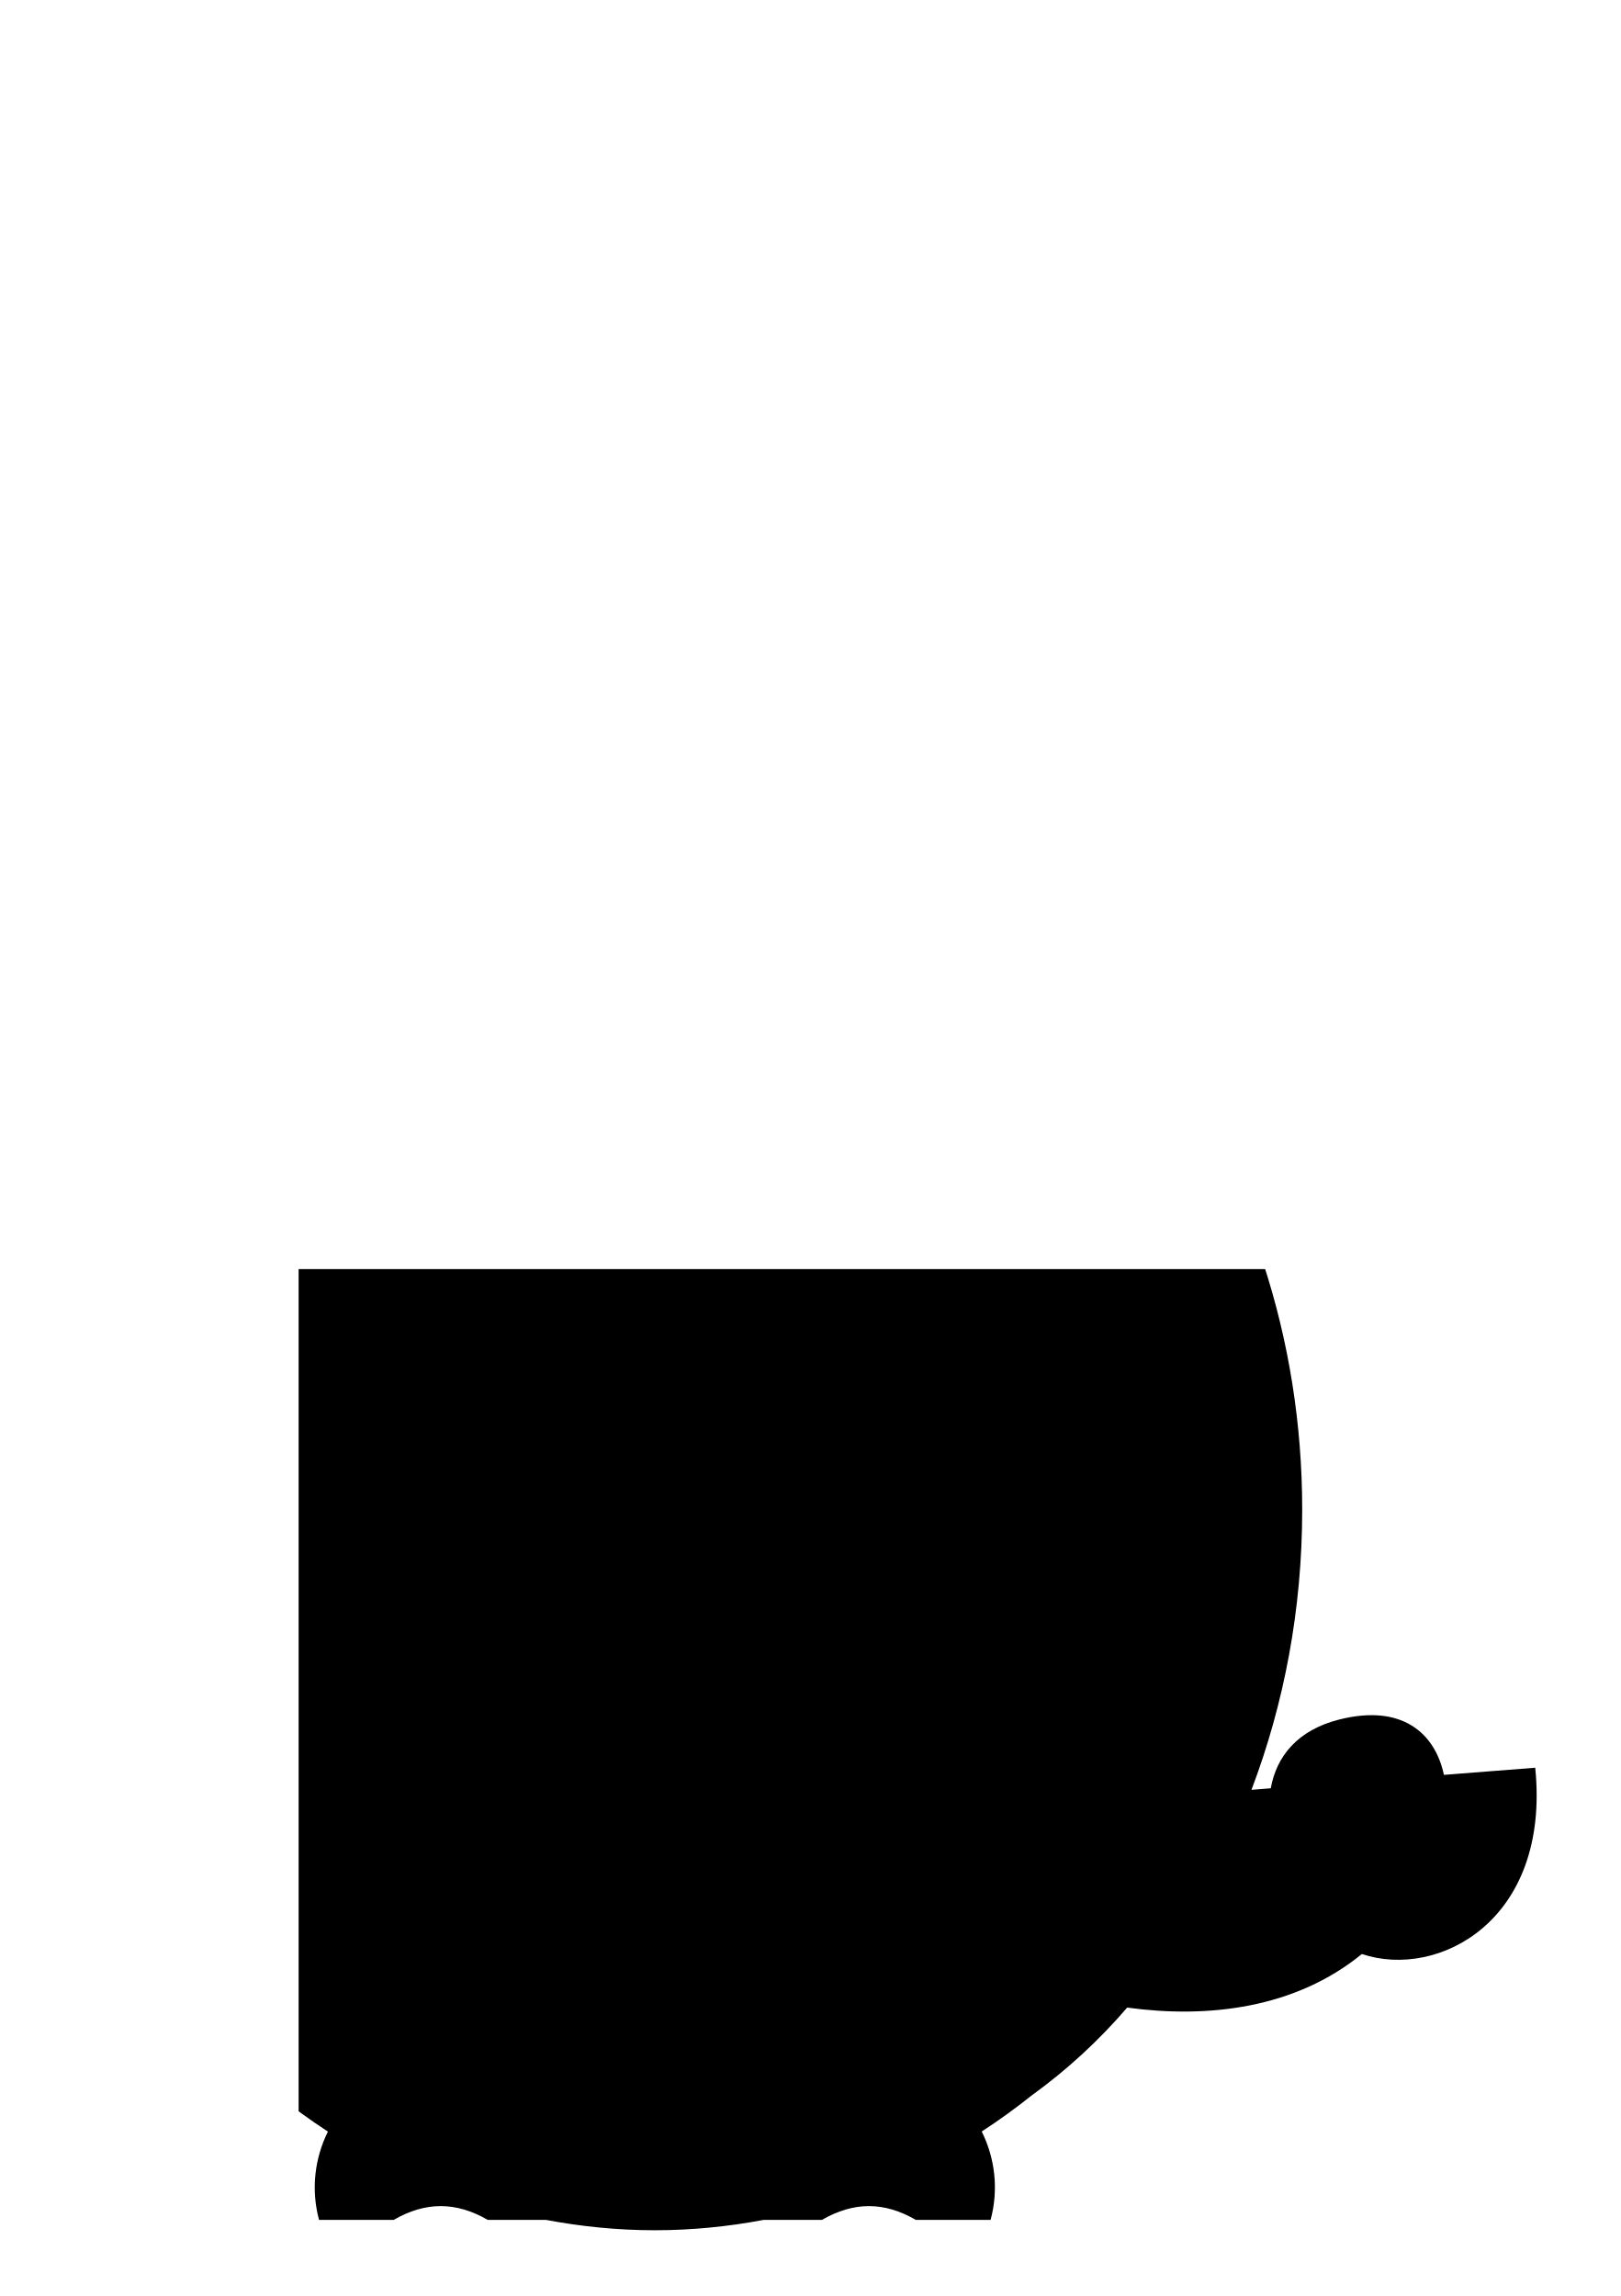
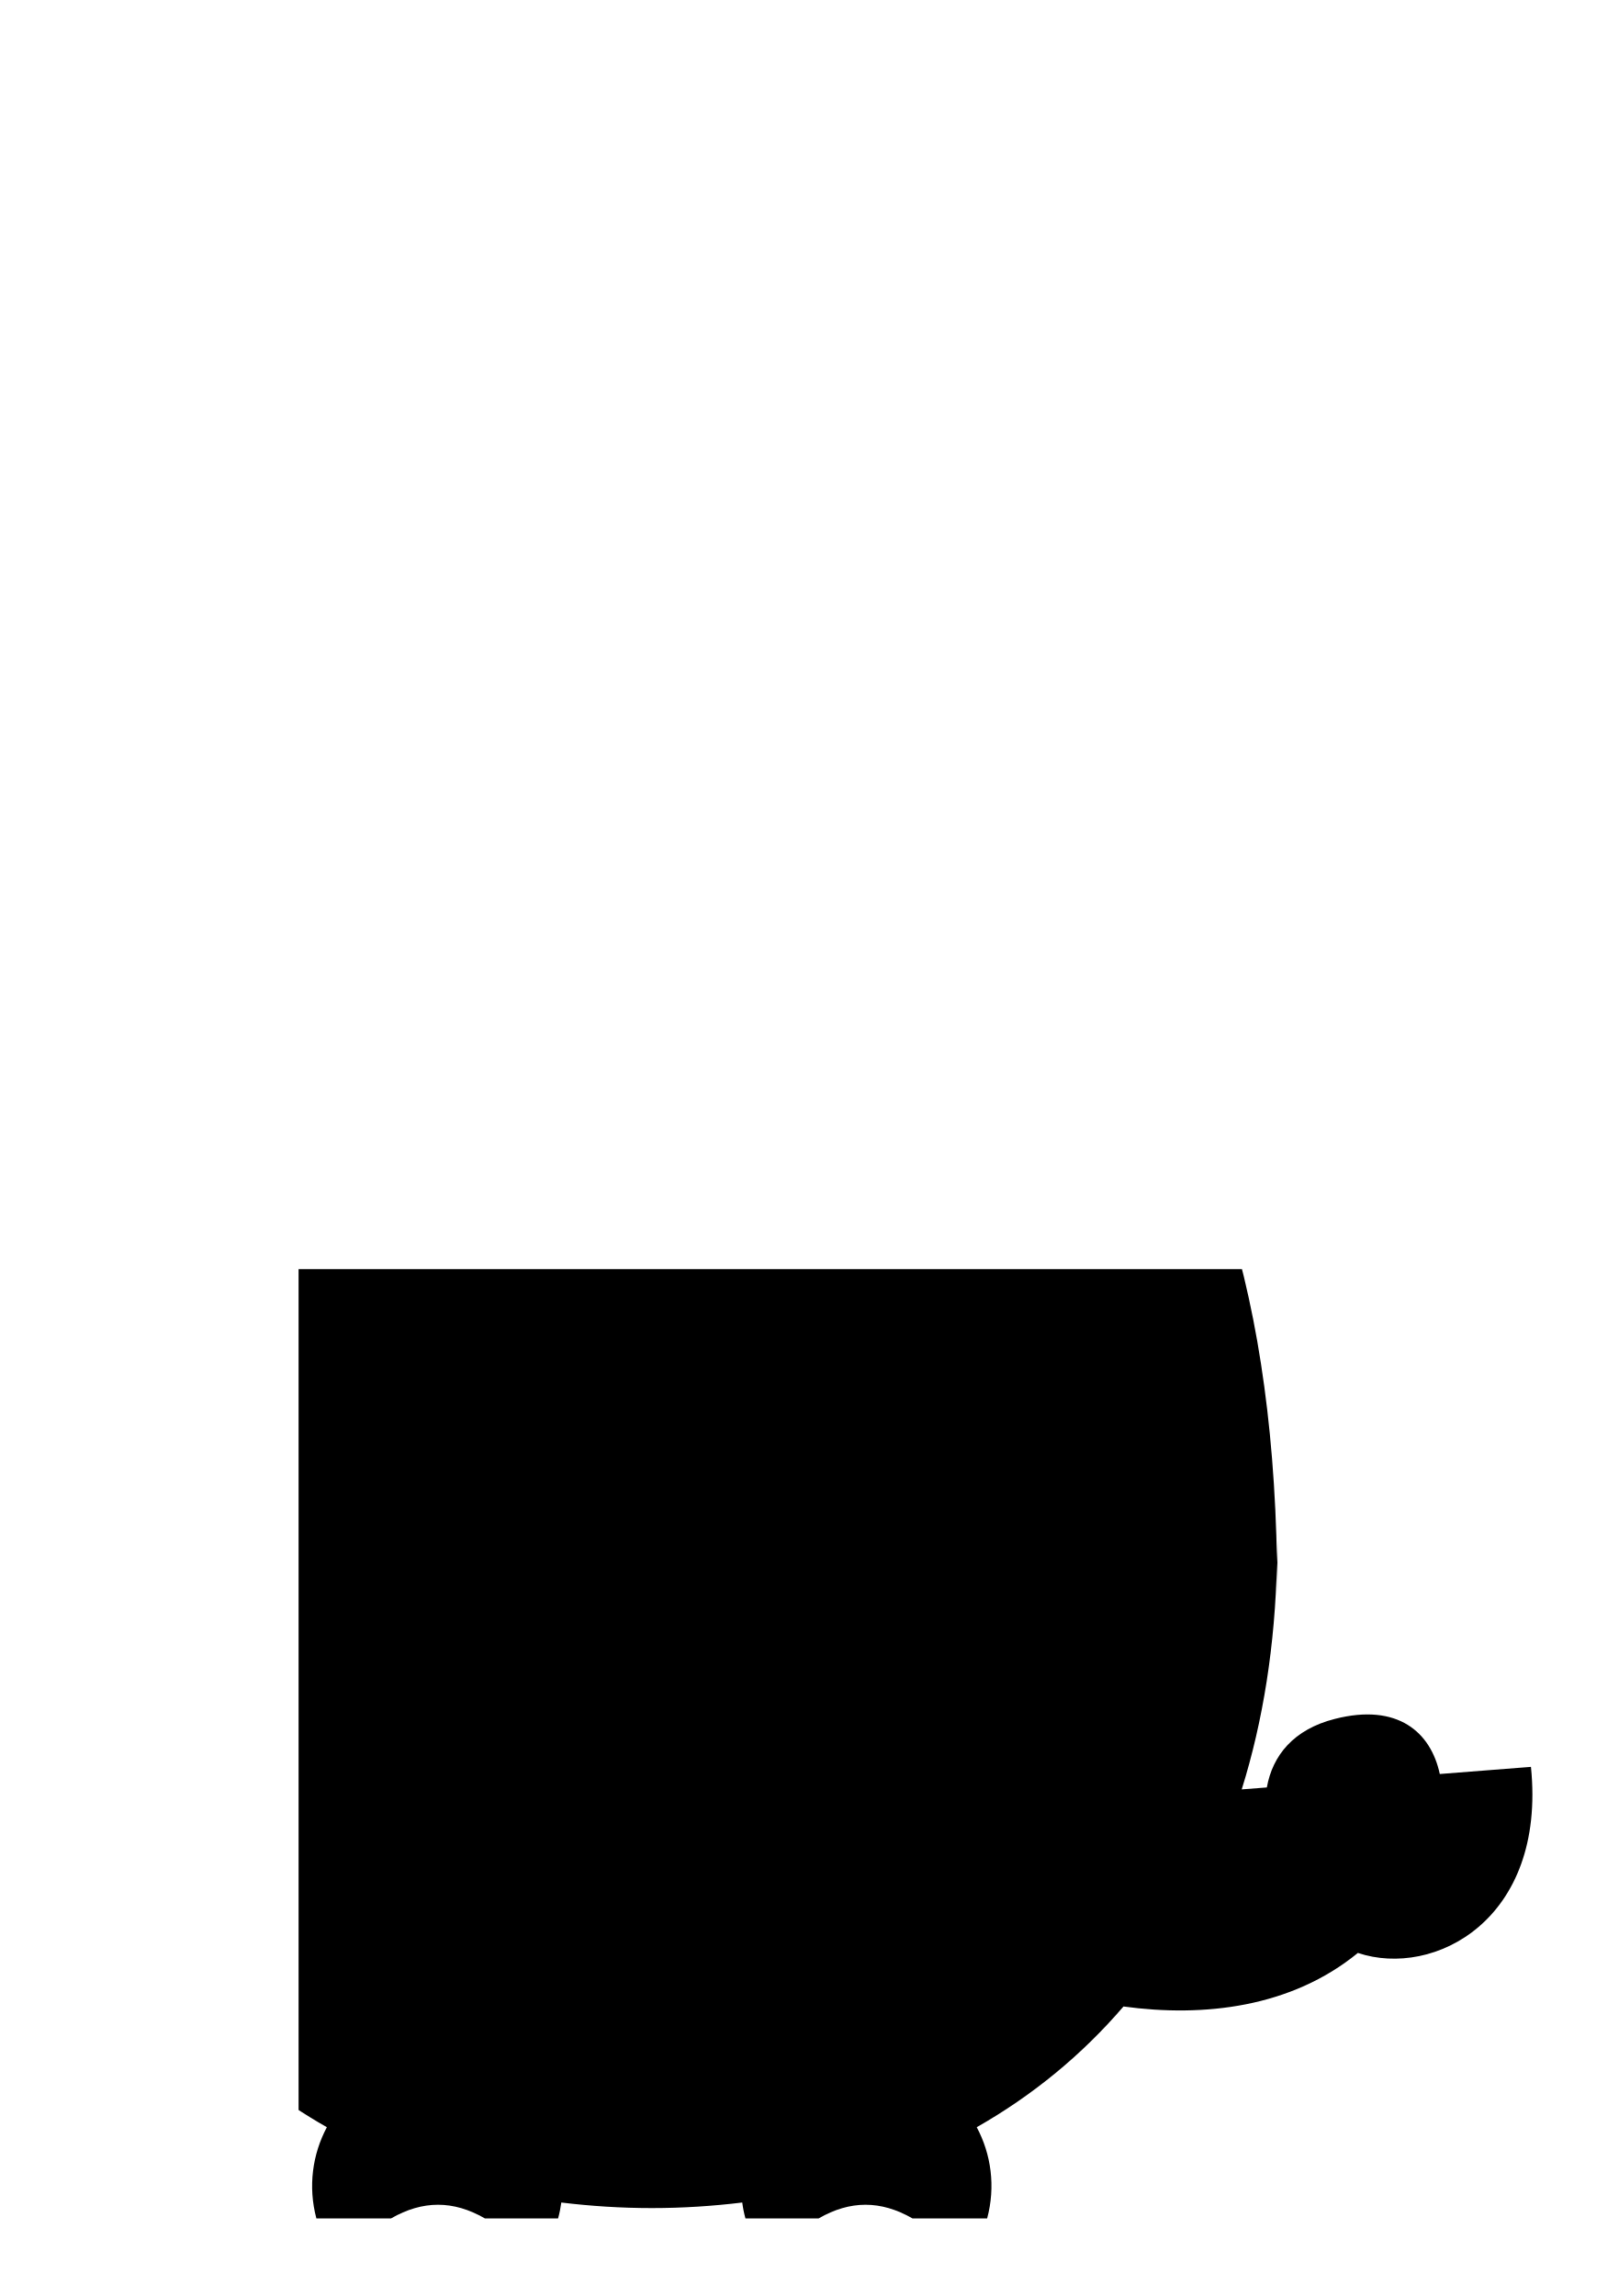
- <svg xmlns="http://www.w3.org/2000/svg" width="43.427" height="61.512" viewBox="0 0 43.427 61.512" version="1.1" id="svg22">
-   <defs id="defs4">
+ <svg xmlns="http://www.w3.org/2000/svg" width="43.37" height="61.512" viewBox="0 0 43.37 61.512" version="1.1" id="svg20">
+   <defs id="defs3">
    <clipPath id="clip-0">
-       <path clip-rule="nonzero" d="M 8 34 L 42.863 34 L 42.863 60.871 L 8 60.871 Z M 8 34 " id="path1" />
+       <path clip-rule="nonzero" d="M 8 34 L 42.75 34 L 42.75 60.832 L 8 60.832 Z M 8 34 " id="path1" />
    </clipPath>
    <clipPath id="clip-1">
-       <path clip-rule="nonzero" d="M 23 0.16 L 32 0.16 L 32 12 L 23 12 Z M 23 0.16 " id="path2" />
+       <path clip-rule="nonzero" d="M 23 0.199 L 32 0.199 L 32 12 L 23 12 Z M 23 0.199 " id="path2" />
    </clipPath>
    <clipPath id="clip-2">
-       <path clip-rule="nonzero" d="M 3 0.16 L 12 0.16 L 12 12 L 3 12 Z M 3 0.16 " id="path3" />
-     </clipPath>
-     <clipPath id="clip-3">
-       <path clip-rule="nonzero" d="M 0 15 L 41 15 L 41 60.871 L 0 60.871 Z M 0 15 " id="path4" />
+       <path clip-rule="nonzero" d="M 3 0.199 L 12 0.199 L 12 12 L 3 12 Z M 3 0.199 " id="path3" />
    </clipPath>
  </defs>
-   <g clip-path="url(#clip-0)" id="g5">
-     <path id="path5" d="M -14.022 63.923 C -14.022 63.923 -14.727 56.046 -12.312 53.506 C -13.494 51.437 -14.172 49.043 -14.172 46.489 C -14.172 43.508 -13.251 40.743 -11.679 38.461 C -12.98 37.232 -14.071 35.702 -14.924 33.854 C -16.603 30.857 -17.576 27.321 -17.576 23.53 C -17.576 19.841 -16.657 16.391 -15.063 13.447 C -15.052 13.427 -15.042 13.406 -15.031 13.386 C -13.873 11.022 -12.243 9.089 -10.242 7.639 C -9.801 7.286 -9.344 6.955 -8.873 6.648 C -9.229 5.931 -9.338 5.086 -9.114 4.251 L -7.088 4.251 C -6.225 4.75 -5.398 4.75 -4.535 4.251 L -2.956 4.251 C -1.994 4.07 -1.008 3.97 0 3.97 C 1.008 3.97 1.994 4.07 2.955 4.251 L 4.536 4.251 C 5.399 4.75 6.226 4.75 7.085 4.251 L 9.115 4.251 C 9.339 5.087 9.231 5.933 8.874 6.65 C 9.339 6.953 9.791 7.279 10.227 7.627 C 11.18 8.316 12.048 9.112 12.822 10.014 C 15.011 9.715 17.379 9.987 19.192 11.468 C 21.253 10.774 24.319 12.364 23.898 16.525 L 21.42 16.331 C 21.179 17.462 20.283 18.267 18.57 17.831 C 17.447 17.545 16.875 16.836 16.72 15.967 L 16.196 15.925 C 17.083 18.262 17.573 20.832 17.573 23.53 C 17.573 28.213 16.092 32.509 13.625 35.876 C 13.024 36.815 12.355 37.649 11.617 38.374 C 13.226 40.673 14.173 43.469 14.173 46.489 C 14.173 49.043 13.495 51.437 12.313 53.506 C 14.726 56.046 14.019 63.923 14.019 63.923 C 14.019 63.923 8.073 61.83 6.576 59.045 C 4.611 60.077 2.375 60.662 0 60.662 C -2.374 60.662 -4.61 60.077 -6.575 59.045 C -8.072 61.83 -14.022 63.923 -14.022 63.923 z " transform="matrix(0.986977, 0, 0, -0.986977, 17.54253, 63.66873)" />
+   <g clip-path="url(#clip-0)" id="g4">
+     <path id="path4" d="M -14.02 63.924 C -14.02 63.924 -14.723 56.053 -12.313 53.509 C -13.496 51.439 -14.174 49.045 -14.174 46.49 C -14.174 43.507 -13.25 40.743 -11.677 38.459 C -15.02 35.303 -17.008 30.183 -17.008 22.677 C -17.008 15.126 -13.862 9.59 -8.832 6.732 C -9.223 5.998 -9.348 5.12 -9.117 4.253 L -7.088 4.253 C -6.224 4.748 -5.396 4.748 -4.536 4.253 L -2.547 4.253 C -2.508 4.395 -2.479 4.539 -2.459 4.685 C -1.661 4.588 -0.841 4.534 0.002 4.534 C 0.843 4.534 1.661 4.588 2.459 4.685 C 2.478 4.539 2.507 4.395 2.546 4.253 L 4.535 4.253 C 5.395 4.748 6.223 4.748 7.087 4.253 L 9.116 4.253 C 9.349 5.12 9.225 5.998 8.833 6.732 C 10.343 7.59 11.686 8.689 12.822 10.013 C 15.012 9.714 17.381 9.987 19.194 11.469 C 21.255 10.777 24.32 12.365 23.898 16.526 L 21.42 16.332 C 21.178 17.463 20.282 18.267 18.568 17.83 C 17.446 17.546 16.874 16.836 16.719 15.967 L 16.036 15.914 C 16.617 17.771 16.944 19.834 16.995 22.078 C 16.866 29.924 14.883 35.167 11.617 38.372 C 13.226 40.672 14.173 43.469 14.173 46.49 C 14.173 49.044 13.494 51.438 12.313 53.507 C 14.726 56.049 14.019 63.924 14.019 63.924 C 14.019 63.924 8.071 61.83 6.574 59.045 C 4.609 60.076 2.374 60.662 0.002 60.662 C -2.373 60.662 -4.609 60.077 -6.575 59.045 C -8.072 61.83 -14.02 63.924 -14.02 63.924 z M 16.995 22.078 C 16.999 21.807 17.007 21.54 17.007 21.262 L 17.007 22.677 C 17.007 22.475 16.999 22.277 16.995 22.078 z " transform="matrix(0.985682, 0, 0, -0.985682, 17.46333, 63.62553)" />
  </g>
-   <g clip-path="url(#clip-1)" id="g18" />
-   <g clip-path="url(#clip-2)" id="g20" />
-   <g clip-path="url(#clip-3)" id="g22" />
+   <g clip-path="url(#clip-1)" id="g17" />
+   <g clip-path="url(#clip-2)" id="g19" />
</svg>
